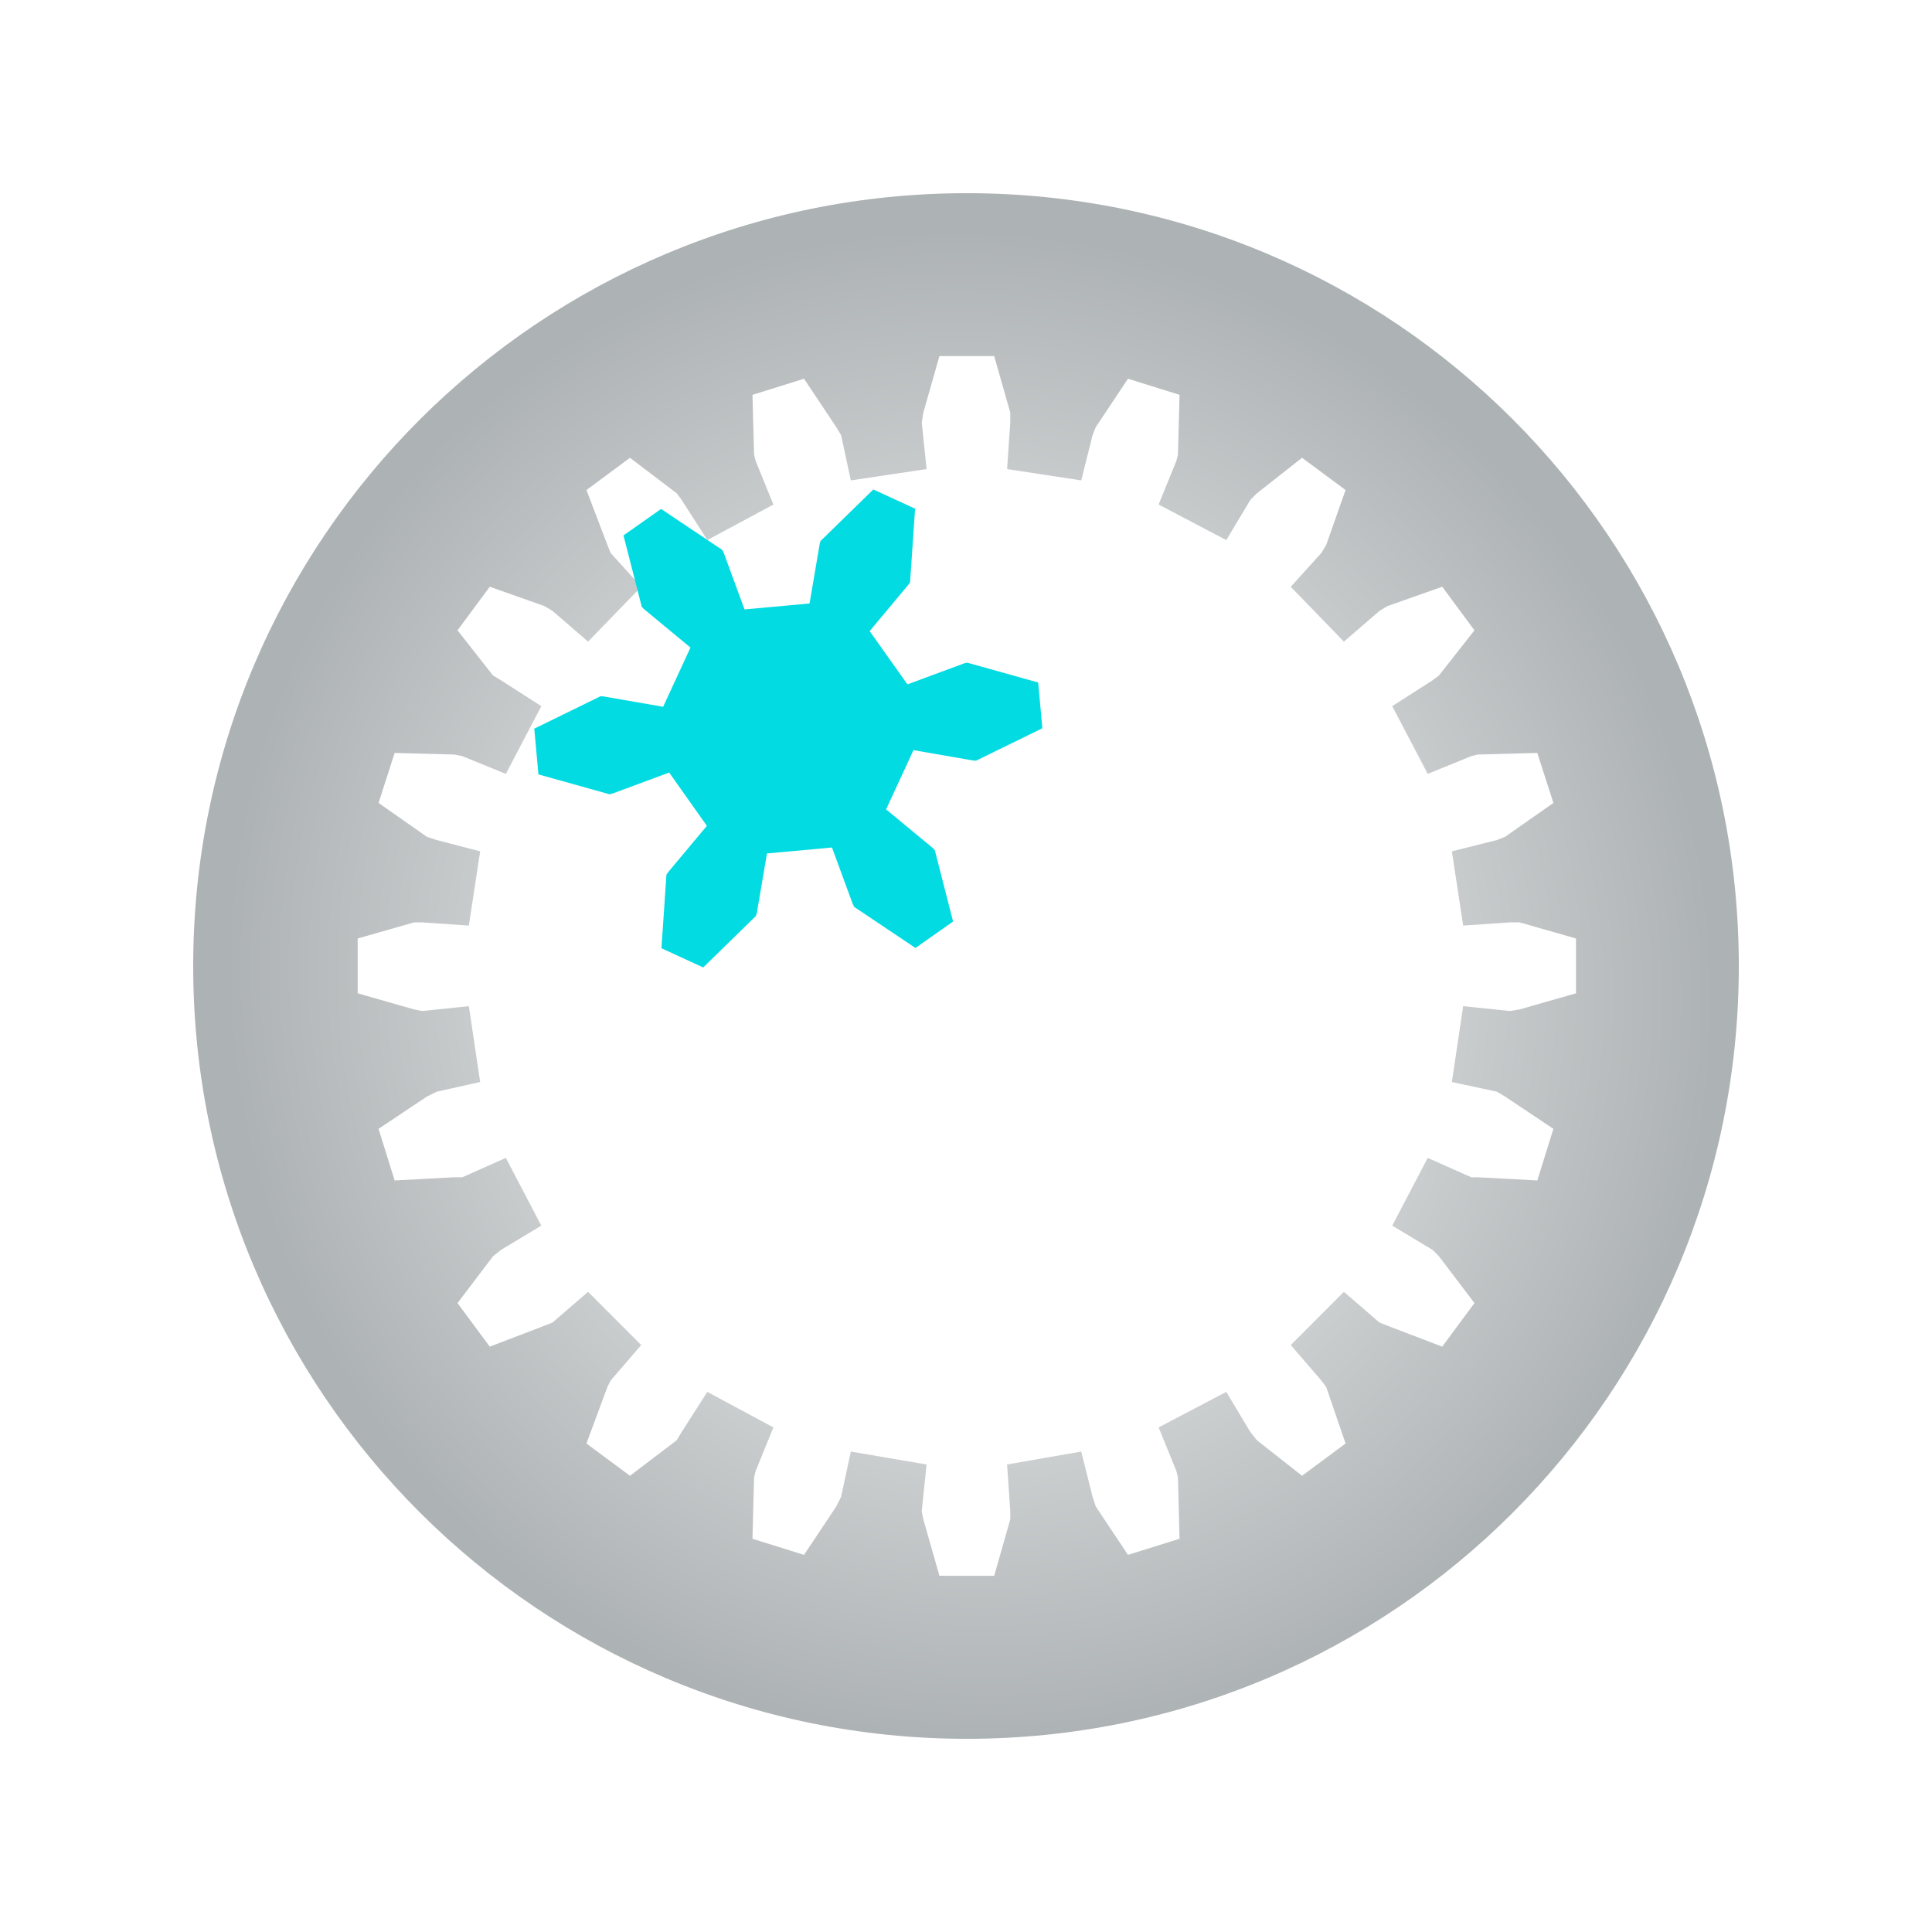
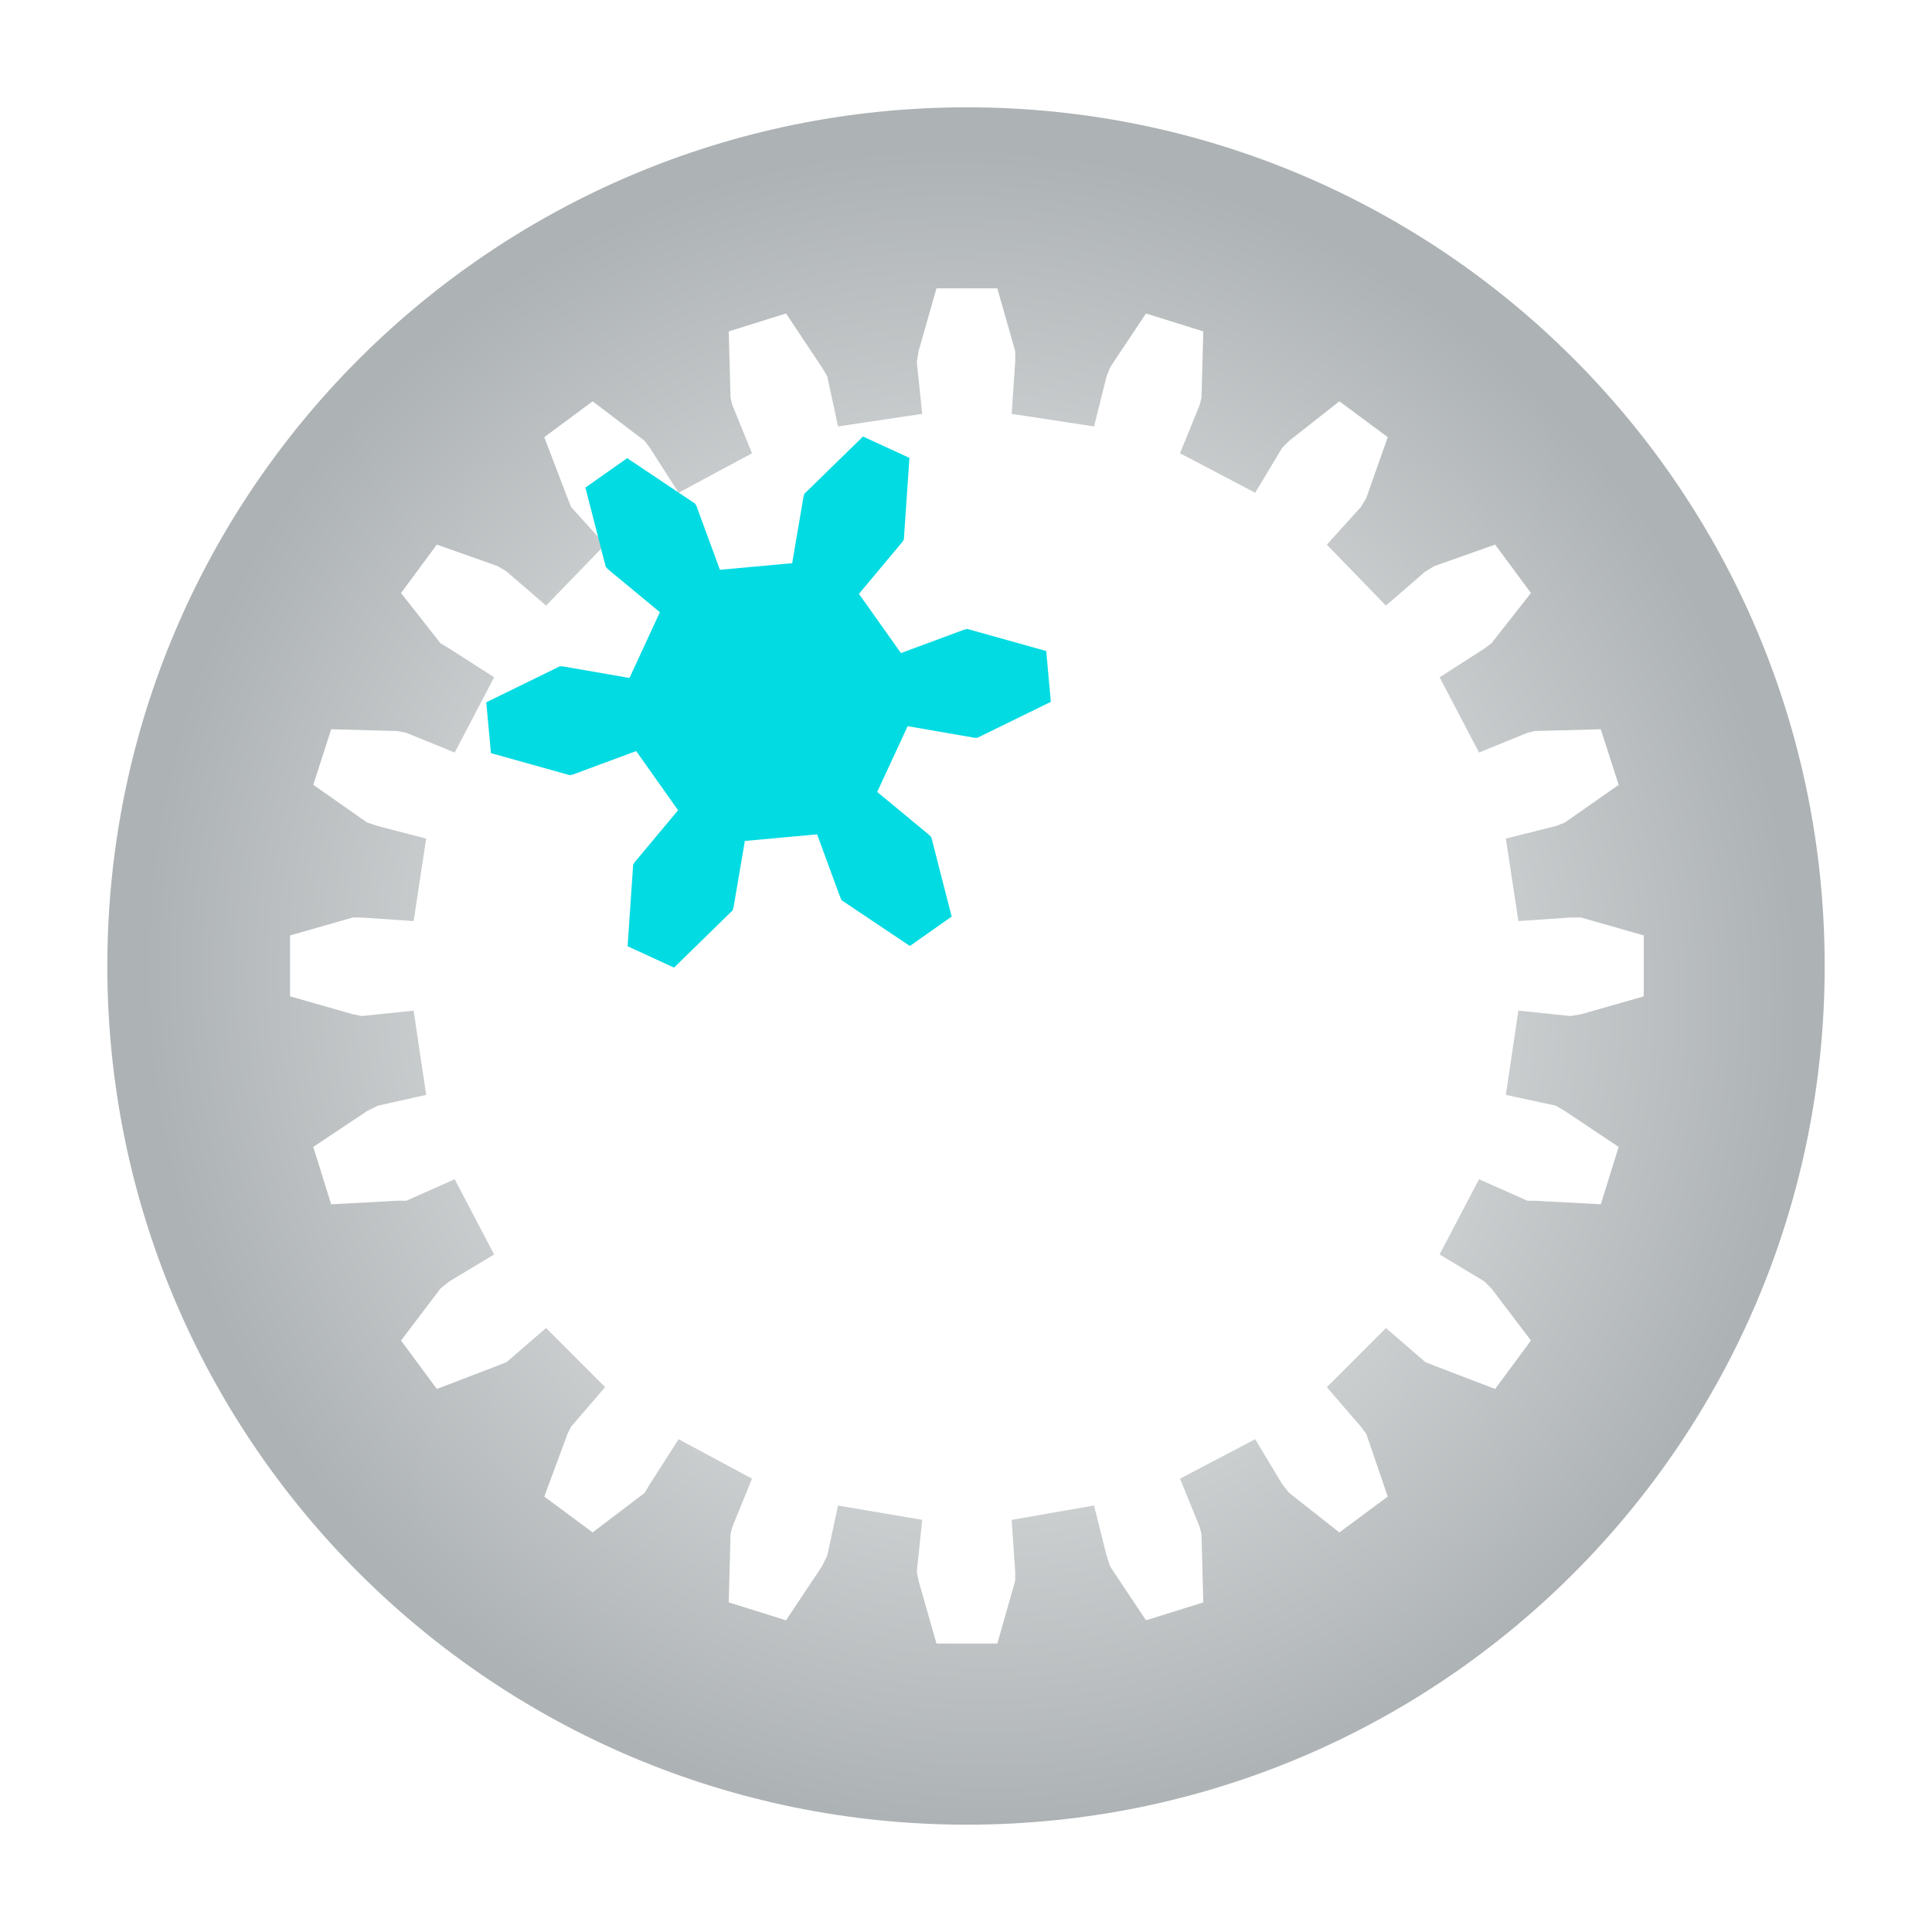
- <svg xmlns="http://www.w3.org/2000/svg" xmlns:xlink="http://www.w3.org/1999/xlink" width="100" height="100" id="svg3839" version="1.1">
+ <svg xmlns="http://www.w3.org/2000/svg" xmlns:xlink="http://www.w3.org/1999/xlink" width="96" height="96" viewBox="5 5 90 90" id="svg3839" version="1.1">
  <defs id="defs3841">
    <linearGradient id="linearGradient5426">
      <stop id="stop5428" offset="0" style="stop-color:#0037d4;stop-opacity:1;" />
      <stop id="stop5430" offset="1" style="stop-color:#02008c;stop-opacity:1;" />
    </linearGradient>
-     <filter color-interpolation-filters="sRGB" id="filter5464" x="-0.06" width="1.121" y="-0.137" height="1.275">
-       <feGaussianBlur stdDeviation="0.685" id="feGaussianBlur5466" />
-     </filter>
-     <filter color-interpolation-filters="sRGB" id="filter5552" x="-0.083" width="1.166" y="-0.216" height="1.432">
-       <feGaussianBlur stdDeviation="0.913" id="feGaussianBlur5554" />
-     </filter>
    <linearGradient id="linearGradient5538">
      <stop style="stop-color:#011496;stop-opacity:1;" offset="0" id="stop5540" />
      <stop style="stop-color:#011496;stop-opacity:0;" offset="1" id="stop5542" />
    </linearGradient>
    <radialGradient xlink:href="#linearGradient5426" id="radialGradient5344" gradientUnits="userSpaceOnUse" gradientTransform="matrix(0.689998,0.689998,-0.7071088,0.7071047,79.51437,-30.8953)" cx="77.995" cy="78.256" fx="77.995" fy="78.256" r="14.859" />
    <radialGradient xlink:href="#linearGradient5538" id="radialGradient5346" gradientUnits="userSpaceOnUse" gradientTransform="matrix(0,-0.7819356,1.429697,-2.4356879e-5,-139.4646,335.8415)" cx="164.485" cy="212.597" fx="164.485" fy="212.597" r="13.732" />
-     <filter color-interpolation-filters="sRGB" id="filter5661" x="-0.095" width="1.19" y="-0.162" height="1.325">
-       <feGaussianBlur stdDeviation="0.37" id="feGaussianBlur5663" />
-     </filter>
    <linearGradient id="linearGradient3837">
      <stop style="stop-color:#00d400;stop-opacity:1" offset="0" id="stop3840" />
      <stop style="stop-color:#008000;stop-opacity:1" offset="1" id="stop3842" />
    </linearGradient>
    <radialGradient r="14.859" fy="78.053" fx="77.871" cy="78.053" cx="77.871" gradientTransform="matrix(1.381266,2.392423,-2.330952,1.345777,124.3064,710.6832)" gradientUnits="userSpaceOnUse" id="radialGradient5935" xlink:href="#linearGradient3837" />
    <radialGradient xlink:href="#linearGradient3837" id="radialGradient5991" gradientUnits="userSpaceOnUse" gradientTransform="matrix(1.381266,2.392423,-2.330952,1.345777,124.3064,710.6832)" cx="77.871" cy="78.053" fx="77.871" fy="78.053" r="14.859" />
    <radialGradient xlink:href="#linearGradient3837" id="radialGradient6004" gradientUnits="userSpaceOnUse" gradientTransform="matrix(1.382706,2.392421,-2.333381,1.345776,123.8919,710.5969)" cx="77.871" cy="78.053" fx="77.871" fy="78.053" r="14.859" />
    <radialGradient r="14.859" fy="78.053" fx="77.871" cy="78.053" cx="77.871" gradientTransform="matrix(0.5131857,0.8888638,-0.8660252,0.5000004,105.5042,-30.18999)" gradientUnits="userSpaceOnUse" id="radialGradient4317" xlink:href="#linearGradient5344" />
    <linearGradient id="linearGradient5344">
      <stop style="stop-color:#ffea55;stop-opacity:1;" offset="0" id="stop5346" />
      <stop style="stop-color:#ffe533;stop-opacity:1;" offset="1" id="stop5348" />
    </linearGradient>
    <linearGradient id="linearGradient121473">
      <stop style="stop-color:#313131;stop-opacity:1;" offset="0" id="stop121475" />
      <stop style="stop-color:#000000;stop-opacity:1;" offset="1" id="stop121477" />
    </linearGradient>
    <radialGradient r="14.859" fy="78.053" fx="77.871" cy="78.053" cx="77.871" gradientTransform="matrix(0.5131857,0.8888638,-0.8660252,0.5000004,105.5042,-30.18999)" gradientUnits="userSpaceOnUse" id="radialGradient6068" xlink:href="#linearGradient121473" />
    <radialGradient r="14.859" fy="78.053" fx="77.871" cy="78.053" cx="77.871" gradientTransform="matrix(0.5131857,0.8888638,-0.8660252,0.5000004,105.5042,-30.18999)" gradientUnits="userSpaceOnUse" id="radialGradient4304" xlink:href="#linearGradient6059" />
    <linearGradient id="linearGradient6059">
      <stop style="stop-color:#f3f3f3;stop-opacity:1;" offset="0" id="stop6061" />
      <stop style="stop-color:#cdcfcf;stop-opacity:1;" offset="1" id="stop6063" />
    </linearGradient>
    <radialGradient xlink:href="#linearGradient3882" id="radialGradient3888" cx="2184.907" cy="-930.557" fx="2184.907" fy="-930.557" r="40.307" gradientUnits="userSpaceOnUse" gradientTransform="matrix(0.5975299,0.8019498,-0.8018833,0.5974807,133.1623,-2126.753)" />
    <linearGradient id="linearGradient3882">
      <stop style="stop-color:#ffffff;stop-opacity:1;" offset="0" id="stop3884" />
      <stop style="stop-color:#f4f4f4;stop-opacity:1" offset="1" id="stop3886" />
    </linearGradient>
    <radialGradient r="14.859" fy="-57.765" fx="-316.192" cy="-57.765" cx="-316.192" gradientTransform="matrix(0.4952193,0.8577458,-0.8357068,0.4824955,230.6028,707.1851)" gradientUnits="userSpaceOnUse" id="radialGradient16659" xlink:href="#linearGradient5789-2-1-1" />
    <linearGradient id="linearGradient5789-2-1-1">
      <stop id="stop5791-7-3-2" offset="0" style="stop-color:#ffffff;stop-opacity:1;" />
      <stop id="stop5793-2-8-6" offset="1" style="stop-color:#adb2b4;stop-opacity:1;" />
    </linearGradient>
  </defs>
  <g id="layer1" transform="translate(0,-952.3622)">
    <g transform="matrix(2.669447,0,0,2.672234,-276.2073,-87.24658)" id="g16637">
-       <path style="color:#000000;fill:url(#radialGradient16659);fill-opacity:1;fill-rule:nonzero;stroke:none;stroke-width:3.175;marker:none;visibility:visible;display:inline;overflow:visible;enable-background:accumulate" d="m 122.216,392.783 c -8.274,0 -15,6.694 -15,14.969 0,8.274 6.726,14.969 15,14.969 8.274,0 14.969,-6.694 14.969,-14.969 0,-8.274 -6.694,-14.969 -14.969,-14.969 z m -0.531,3.156 1.062,0 0.312,1.094 0,0.188 -0.062,0.906 1.438,0.219 0.219,-0.875 0.062,-0.156 0.625,-0.938 1,0.312 -0.031,1.156 -0.031,0.125 -0.344,0.844 1.312,0.688 0.469,-0.781 0.125,-0.125 0.875,-0.688 0.844,0.625 -0.375,1.062 -0.094,0.156 -0.594,0.656 1.031,1.062 0.688,-0.594 0.156,-0.094 1.062,-0.375 0.625,0.844 -0.688,0.875 -0.125,0.094 -0.781,0.5 0.688,1.312 0.844,-0.344 0.125,-0.031 1.156,-0.031 0.312,0.969 -0.938,0.656 -0.156,0.062 -0.875,0.219 0.219,1.438 0.906,-0.062 0.188,0 1.094,0.312 0,1.062 -1.094,0.312 -0.188,0.031 -0.906,-0.094 -0.219,1.469 0.875,0.188 0.156,0.094 0.938,0.625 -0.312,1 -1.156,-0.062 -0.125,0 -0.844,-0.375 -0.688,1.312 0.781,0.469 0.125,0.125 0.688,0.906 -0.625,0.844 -1.062,-0.406 -0.156,-0.062 -0.688,-0.594 -1.031,1.031 0.594,0.688 0.094,0.125 0.375,1.094 -0.844,0.625 -0.875,-0.688 -0.125,-0.156 -0.469,-0.781 -1.312,0.688 0.344,0.844 0.031,0.125 0.031,1.188 -1,0.312 -0.625,-0.938 -0.062,-0.188 -0.219,-0.875 -1.438,0.25 0.062,0.906 0,0.156 -0.312,1.094 -1.062,0 -0.312,-1.094 -0.031,-0.156 0.094,-0.906 -1.469,-0.25 -0.188,0.875 -0.094,0.188 -0.625,0.938 -1,-0.312 0.031,-1.188 0.031,-0.125 0.344,-0.844 -1.281,-0.688 -0.5,0.781 -0.094,0.156 -0.906,0.688 -0.844,-0.625 0.406,-1.094 0.062,-0.125 0.594,-0.688 -1.031,-1.031 -0.688,0.594 -0.156,0.062 -1.062,0.406 -0.625,-0.844 0.688,-0.906 0.156,-0.125 0.781,-0.469 -0.688,-1.312 -0.844,0.375 -0.156,0 -1.156,0.062 -0.312,-1 0.938,-0.625 0.188,-0.094 0.844,-0.188 -0.219,-1.469 -0.906,0.094 -0.156,-0.031 -1.094,-0.312 0,-1.062 1.094,-0.312 0.156,0 0.906,0.062 0.219,-1.438 -0.844,-0.219 -0.188,-0.062 -0.938,-0.656 0.312,-0.969 1.156,0.031 0.156,0.031 0.844,0.344 0.688,-1.312 -0.781,-0.5 -0.156,-0.094 -0.688,-0.875 0.625,-0.844 1.062,0.375 0.156,0.094 0.688,0.594 1.031,-1.062 -0.594,-0.656 -0.062,-0.156 -0.406,-1.062 0.844,-0.625 0.906,0.688 0.094,0.125 0.5,0.781 1.281,-0.688 -0.344,-0.844 -0.031,-0.125 -0.031,-1.156 1,-0.312 0.625,0.938 0.094,0.156 0.188,0.875 1.469,-0.219 -0.094,-0.906 0.031,-0.188 z" id="path16543" />
-       <path style="color:#000000;fill:#02dbe2;fill-opacity:1;fill-rule:nonzero;stroke:none;stroke-width:3.202;marker:none;visibility:visible;display:inline;overflow:visible;enable-background:accumulate" d="m 121.065,402.297 1.102,-0.408 0.055,-0.013 1.378,0.385 0.081,0.886 -1.285,0.628 -0.056,-0.003 -1.158,-0.201 -0.531,1.147 0.905,0.748 0.039,0.041 0.355,1.383 -0.729,0.513 -1.188,-0.795 -0.026,-0.05 -0.405,-1.101 -1.261,0.115 -0.197,1.156 -0.016,0.054 -1.023,0.998 -0.81,-0.372 0.097,-1.424 0.031,-0.047 0.753,-0.9 -0.731,-1.032 -1.102,0.408 -0.055,0.013 -1.378,-0.385 -0.081,-0.886 1.285,-0.628 0.056,0.003 1.158,0.201 0.53,-1.147 -0.905,-0.748 -0.039,-0.041 -0.355,-1.383 0.729,-0.513 1.188,0.795 0.025,0.05 0.405,1.101 1.261,-0.115 0.197,-1.156 0.016,-0.054 1.023,-0.998 0.81,0.372 -0.097,1.424 -0.031,0.047 -0.753,0.9 z" id="path12044" />
+       <path style="color:#000000;display:inline;overflow:visible;visibility:visible;fill:url(#radialGradient16659);fill-opacity:1;fill-rule:nonzero;stroke:none;stroke-width:3.175;marker:none;enable-background:accumulate" d="m 122.216,392.783 c -8.274,0 -15,6.694 -15,14.969 0,8.274 6.726,14.969 15,14.969 8.274,0 14.969,-6.694 14.969,-14.969 0,-8.274 -6.694,-14.969 -14.969,-14.969 z m -0.531,3.156 h 1.062 l 0.312,1.094 v 0.188 l -0.062,0.906 1.438,0.219 0.219,-0.875 0.062,-0.156 0.625,-0.938 1,0.312 -0.031,1.156 -0.031,0.125 -0.344,0.844 1.312,0.688 0.469,-0.781 0.125,-0.125 0.875,-0.688 0.844,0.625 -0.375,1.062 -0.094,0.156 -0.594,0.656 1.031,1.062 0.688,-0.594 0.156,-0.094 1.062,-0.375 0.625,0.844 -0.688,0.875 -0.125,0.094 -0.781,0.5 0.688,1.312 0.844,-0.344 0.125,-0.031 1.156,-0.031 0.312,0.969 -0.938,0.656 -0.156,0.062 -0.875,0.219 0.219,1.438 0.906,-0.062 h 0.188 l 1.094,0.312 v 1.062 l -1.094,0.312 -0.188,0.031 -0.906,-0.094 -0.219,1.469 0.875,0.188 0.156,0.094 0.938,0.625 -0.312,1 -1.156,-0.062 h -0.125 l -0.844,-0.375 -0.688,1.312 0.781,0.469 0.125,0.125 0.688,0.906 -0.625,0.844 -1.062,-0.406 -0.156,-0.062 -0.688,-0.594 -1.031,1.031 0.594,0.688 0.094,0.125 0.375,1.094 -0.844,0.625 -0.875,-0.688 -0.125,-0.156 -0.469,-0.781 -1.312,0.688 0.344,0.844 0.031,0.125 0.031,1.188 -1,0.312 -0.625,-0.938 -0.062,-0.188 -0.219,-0.875 -1.438,0.25 0.062,0.906 v 0.156 l -0.312,1.094 h -1.062 l -0.312,-1.094 -0.031,-0.156 0.094,-0.906 -1.469,-0.25 -0.188,0.875 -0.094,0.188 -0.625,0.938 -1,-0.312 0.031,-1.188 0.031,-0.125 0.344,-0.844 -1.281,-0.688 -0.5,0.781 -0.094,0.156 -0.906,0.688 -0.844,-0.625 0.406,-1.094 0.062,-0.125 0.594,-0.688 -1.031,-1.031 -0.688,0.594 -0.156,0.062 -1.062,0.406 -0.625,-0.844 0.688,-0.906 0.156,-0.125 0.781,-0.469 -0.688,-1.312 -0.844,0.375 h -0.156 l -1.156,0.062 -0.312,-1 0.938,-0.625 0.188,-0.094 0.844,-0.188 -0.219,-1.469 -0.906,0.094 -0.156,-0.031 -1.094,-0.312 v -1.062 l 1.094,-0.312 h 0.156 l 0.906,0.062 0.219,-1.438 -0.844,-0.219 -0.188,-0.062 -0.938,-0.656 0.312,-0.969 1.156,0.031 0.156,0.031 0.844,0.344 0.688,-1.312 -0.781,-0.5 -0.156,-0.094 -0.688,-0.875 0.625,-0.844 1.062,0.375 0.156,0.094 0.688,0.594 1.031,-1.062 -0.594,-0.656 -0.062,-0.156 -0.406,-1.062 0.844,-0.625 0.906,0.688 0.094,0.125 0.5,0.781 1.281,-0.688 -0.344,-0.844 -0.031,-0.125 -0.031,-1.156 1,-0.312 0.625,0.938 0.094,0.156 0.188,0.875 1.469,-0.219 -0.094,-0.906 0.031,-0.188 z" id="path16543" />
+       <path style="color:#000000;display:inline;overflow:visible;visibility:visible;fill:#02dbe2;fill-opacity:1;fill-rule:nonzero;stroke:none;stroke-width:3.202;marker:none;enable-background:accumulate" d="m 121.065,402.297 1.102,-0.408 0.055,-0.013 1.378,0.385 0.081,0.886 -1.285,0.628 -0.056,-0.003 -1.158,-0.201 -0.531,1.147 0.905,0.748 0.039,0.041 0.355,1.383 -0.729,0.513 -1.188,-0.795 -0.026,-0.05 -0.405,-1.101 -1.261,0.115 -0.197,1.156 -0.016,0.054 -1.023,0.998 -0.81,-0.372 0.097,-1.424 0.031,-0.047 0.753,-0.9 -0.731,-1.032 -1.102,0.408 -0.055,0.013 -1.378,-0.385 -0.081,-0.886 1.285,-0.628 0.056,0.003 1.158,0.201 0.53,-1.147 -0.905,-0.748 -0.039,-0.041 -0.355,-1.383 0.729,-0.513 1.188,0.795 0.025,0.05 0.405,1.101 1.261,-0.115 0.197,-1.156 0.016,-0.054 1.023,-0.998 0.81,0.372 -0.097,1.424 -0.031,0.047 -0.753,0.9 z" id="path12044" />
    </g>
  </g>
</svg>
